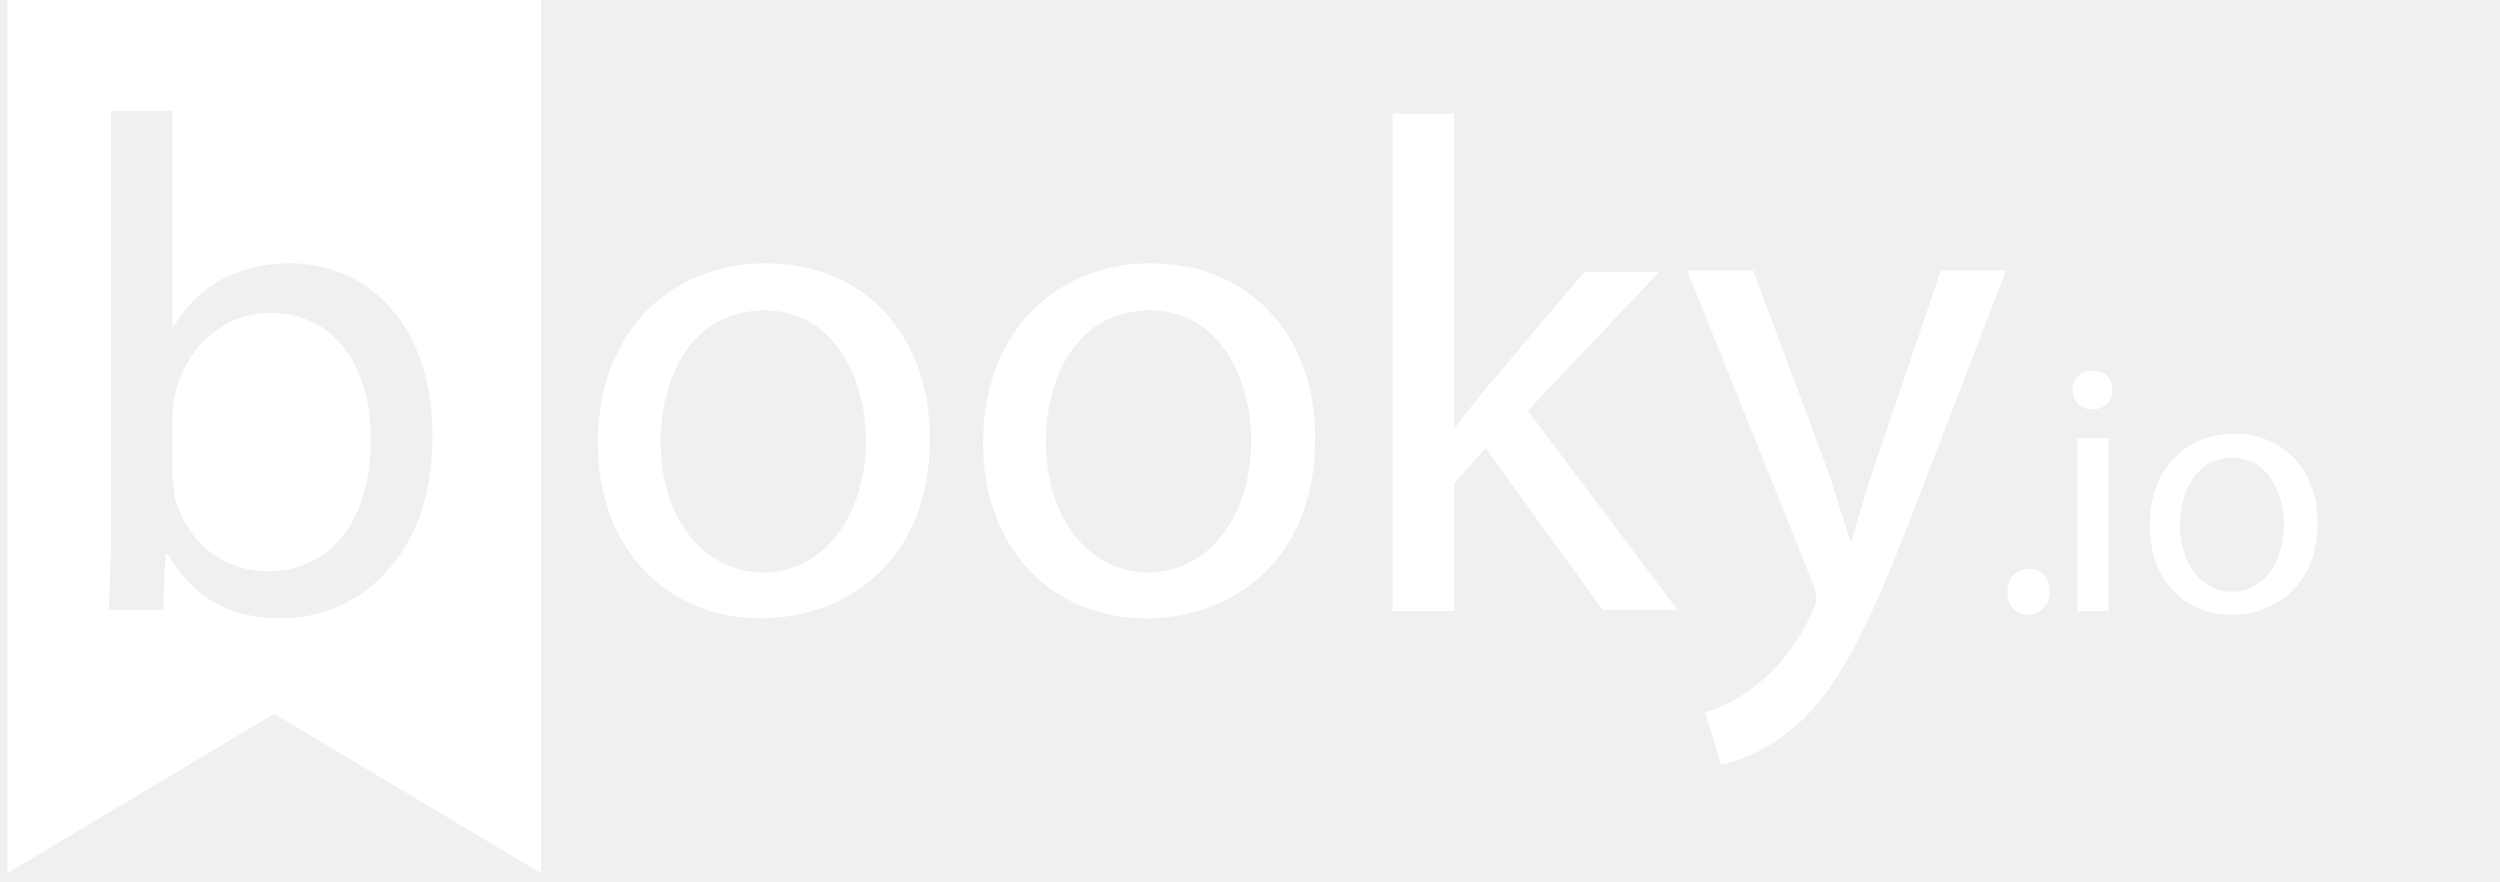
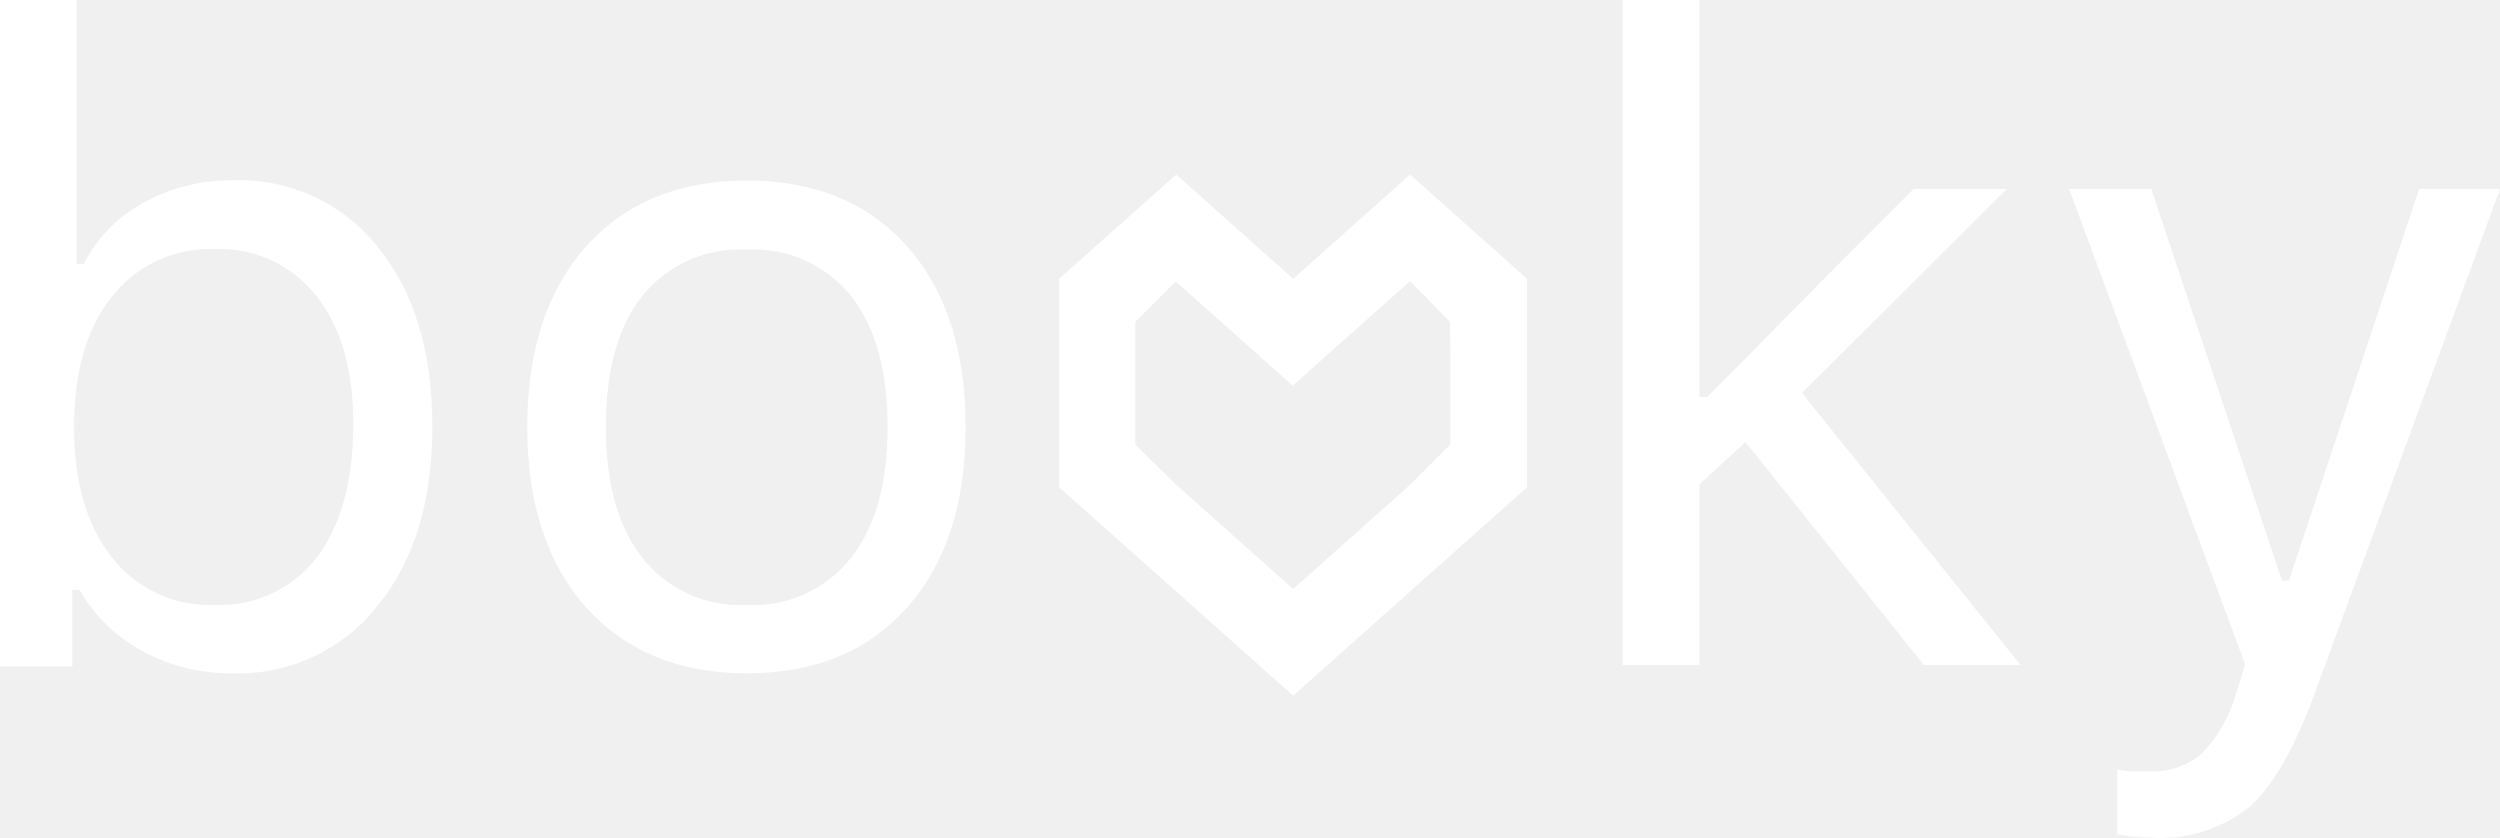
- <svg xmlns="http://www.w3.org/2000/svg" viewBox="0 0 207 73">
-   <style>
-     .st2,.st3{fill:#fff}
-   </style>
-   <g id="Layer_2">
-     <path class="st2" d="M22.4 25.9c-3.5 0-6.7 2.4-7.8 6.3-.1.6-.3 1.3-.3 2.1v5.1c0 .6.1 1.3.2 1.9 1 3.5 3.9 6 7.7 6 5.3 0 8.5-4.4 8.5-10.8.1-5.8-2.8-10.6-8.3-10.6z" />
-     <path class="st2" d="M.6 0v72.3l22.1-13.2 22.1 13.2V0H.6zm22.7 51.2c-4.1 0-7.3-1.6-9.4-5.3h-.2l-.2 4.6H9c.1-1.9.2-4.8.2-7.3v-34h5.1V27h.1c1.8-3.1 5.1-5.2 9.6-5.2 7 0 11.9 5.8 11.8 14.3.1 10.1-6.3 15.1-12.5 15.1z" />
-     <path class="st3" d="M77 36.3c0 10.4-7.2 14.9-14 14.9-7.6 0-13.5-5.6-13.5-14.5 0-9.4 6.2-14.9 13.9-14.9 8.1 0 13.6 5.9 13.6 14.5zm-22.3.3c0 6.2 3.5 10.8 8.5 10.8 4.9 0 8.5-4.6 8.5-10.9 0-4.8-2.4-10.8-8.4-10.8s-8.6 5.5-8.6 10.9zM108.9 36.3c0 10.4-7.2 14.9-14 14.9-7.6 0-13.5-5.6-13.5-14.5 0-9.4 6.2-14.9 13.9-14.9 8.1 0 13.6 5.9 13.6 14.5zm-22.3.3c0 6.2 3.5 10.8 8.5 10.8 4.9 0 8.5-4.6 8.5-10.9 0-4.8-2.4-10.8-8.4-10.8s-8.6 5.5-8.6 10.9zM120.4 35.4h.1c.7-1 1.7-2.2 2.5-3.2l8.2-9.7h6.2L126.5 34l12.4 16.5h-6.2L123 37.1l-2.6 2.9v10.6h-5.1V9.4h5.1v26zM145.2 22.5l6.2 16.6c.6 1.9 1.3 4.1 1.8 5.7h.1c.5-1.7 1.1-3.8 1.8-5.9l5.6-16.5h5.4l-7.7 20c-3.7 9.6-6.2 14.6-9.6 17.6-2.5 2.2-5 3.1-6.3 3.3l-1.3-4.3c1.3-.4 3-1.2 4.5-2.5 1.4-1.1 3.1-3.1 4.3-5.7.2-.5.4-.9.4-1.2s-.1-.7-.3-1.3l-10.4-25.9h5.5zM166.2 49c0-1.1.7-1.9 1.8-1.9s1.7.8 1.7 1.9c0 1.1-.7 1.9-1.8 1.9-1 0-1.7-.8-1.7-1.9zM174.9 32.3c0 .9-.6 1.6-1.7 1.6-.9 0-1.6-.7-1.6-1.6 0-.9.7-1.6 1.6-1.6 1.1-.1 1.7.7 1.7 1.6zM172 50.6V36.3h2.6v14.3H172zM191.9 43.3c0 5.3-3.7 7.6-7.1 7.6-3.9 0-6.8-2.8-6.8-7.4 0-4.8 3.1-7.6 7.1-7.6 4 .1 6.8 3 6.8 7.4zm-11.4.2c0 3.1 1.8 5.5 4.3 5.5s4.3-2.3 4.3-5.6c0-2.4-1.2-5.5-4.3-5.5-2.9 0-4.3 2.8-4.3 5.6z" />
-   </g>
+ <svg xmlns="http://www.w3.org/2000/svg" viewBox="0 0 163.11 54.62">
+   <defs>
+     <style>.cls-1{fill:#fff;}.cls-2{fill:#fff;}</style>
+   </defs>
+   <path class="cls-1" d="M9.29,42.48a10.37,10.37,0,0,1-4.1-4H4.72v5H0V0H5V17.23h.46a9.29,9.29,0,0,1,3.9-4,11.77,11.77,0,0,1,5.83-1.47,11.56,11.56,0,0,1,9.48,4.38q3.54,4.38,3.54,11.7T24.62,39.54a11.58,11.58,0,0,1-9.47,4.39A11.92,11.92,0,0,1,9.29,42.48Zm-2-23.12c-1.64,2.07-2.46,4.91-2.46,8.5s.82,6.42,2.46,8.5A8.1,8.1,0,0,0,14,39.47a8,8,0,0,0,6.66-3.08Q23,33.3,23.05,27.86t-2.39-8.53A8,8,0,0,0,14,16.25,8.1,8.1,0,0,0,7.3,19.36Z" />
+   <path class="cls-1" d="M38.24,39.63Q34.4,35.31,34.4,27.86t3.84-11.78q3.85-4.3,10.48-4.3t10.47,4.3Q63,20.37,63,27.86T59.19,39.63q-3.86,4.31-10.47,4.3T38.24,39.63Zm17.27-3.22q2.4-3,2.4-8.55t-2.4-8.57a8.13,8.13,0,0,0-6.79-3,8.13,8.13,0,0,0-6.8,3c-1.6,2-2.39,4.88-2.39,8.57s.79,6.52,2.39,8.55a8.12,8.12,0,0,0,6.8,3.06A8.11,8.11,0,0,0,55.51,36.41Z" />
+   <path class="cls-1" d="M111.37,25.9c1.83-1.83,3.41-3.41,4.74-4.77l4-4.05,4.74-4.75h6.08L117.57,25.64l14.26,17.75h-6.31L113.88,28.84l-3,2.76V43.39h-5V0h5V25.9Z" />
+   <path class="cls-1" d="M139.65,54.61q-.39,0-.78-.06l-.73-.1V50.21a7.18,7.18,0,0,0,1,.12l1.06,0a5,5,0,0,0,3.43-1.14,9.45,9.45,0,0,0,2.28-4l.57-1.84L135,12.33h5.36l8.52,25.55h.46l8.5-25.55h5.27L151,45.29q-2,5.41-4.25,7.37a9.44,9.44,0,0,1-6.38,2Z" />
+   <path class="cls-2" d="M92,11.39l-7.63,6.8-7.63-6.8-7.64,6.8v13.6l7.64,6.8,7.63,6.8L92,38.59l7.63-6.8V18.19Zm2.63,12V29L92,31.63l-7.63,6.8-7.63-6.8L74.07,29V21l2.64-2.64,7.63,6.8L92,18.34,94.6,21Z" />
</svg>
